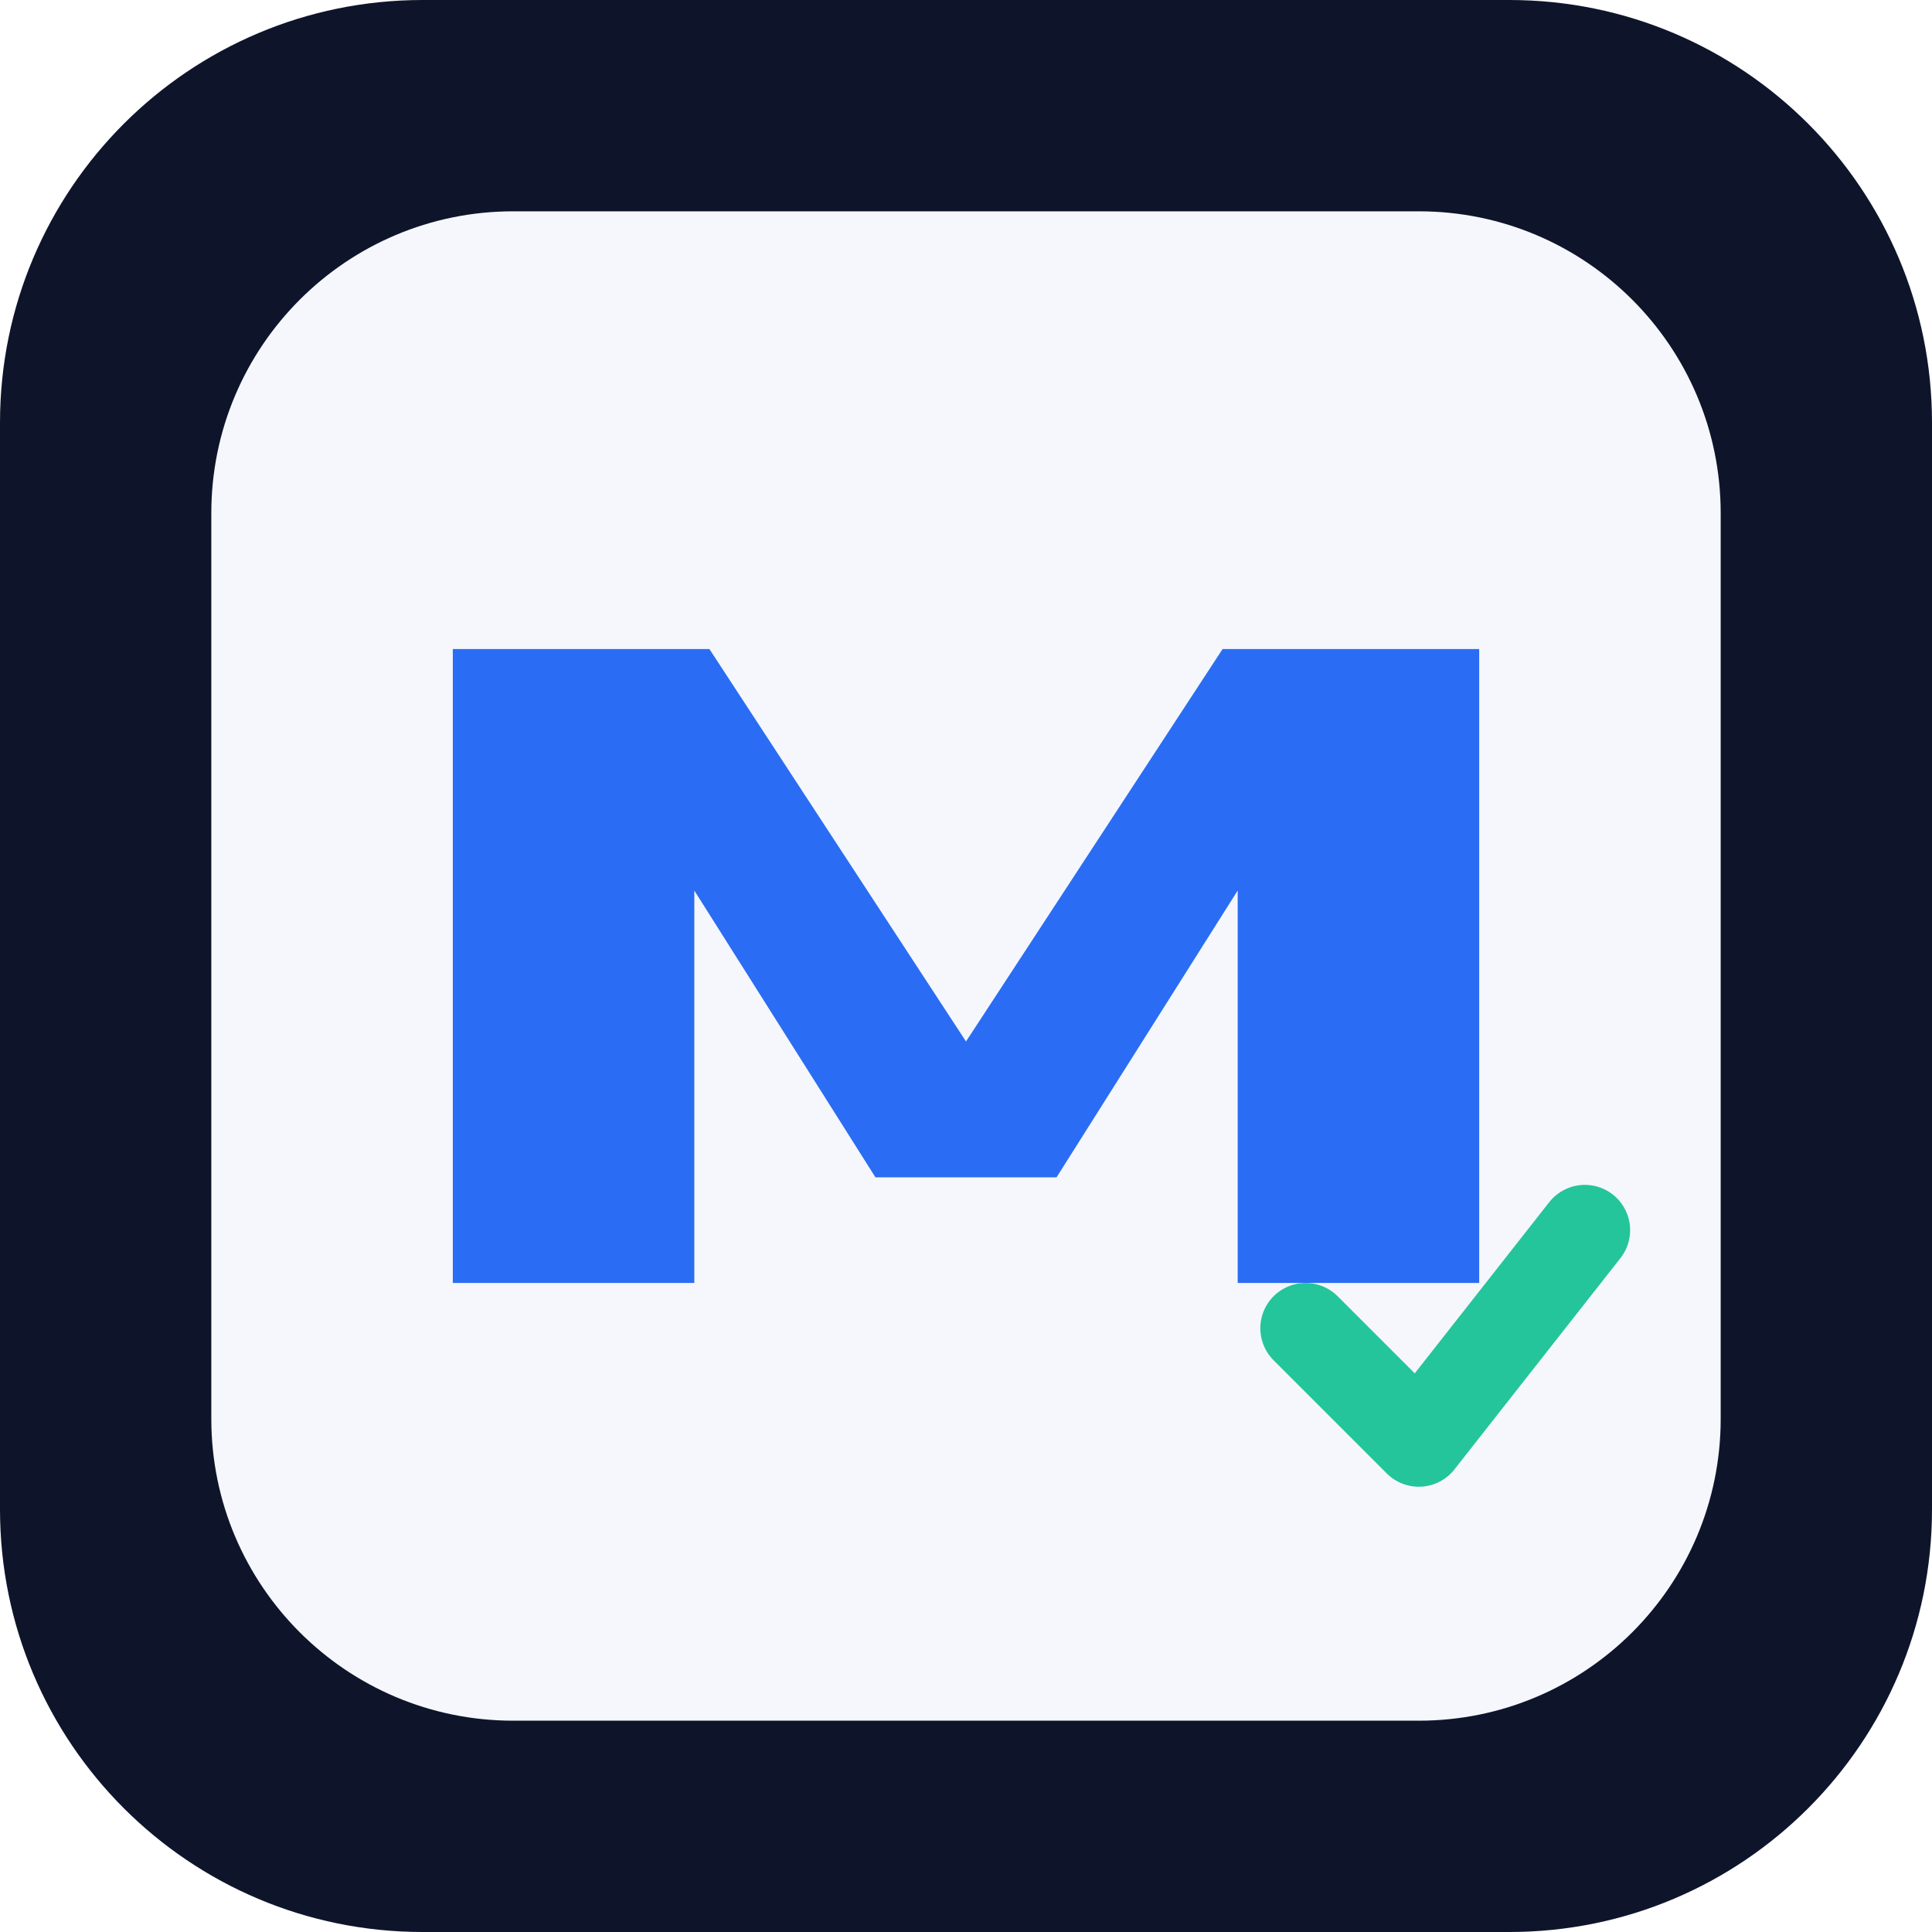
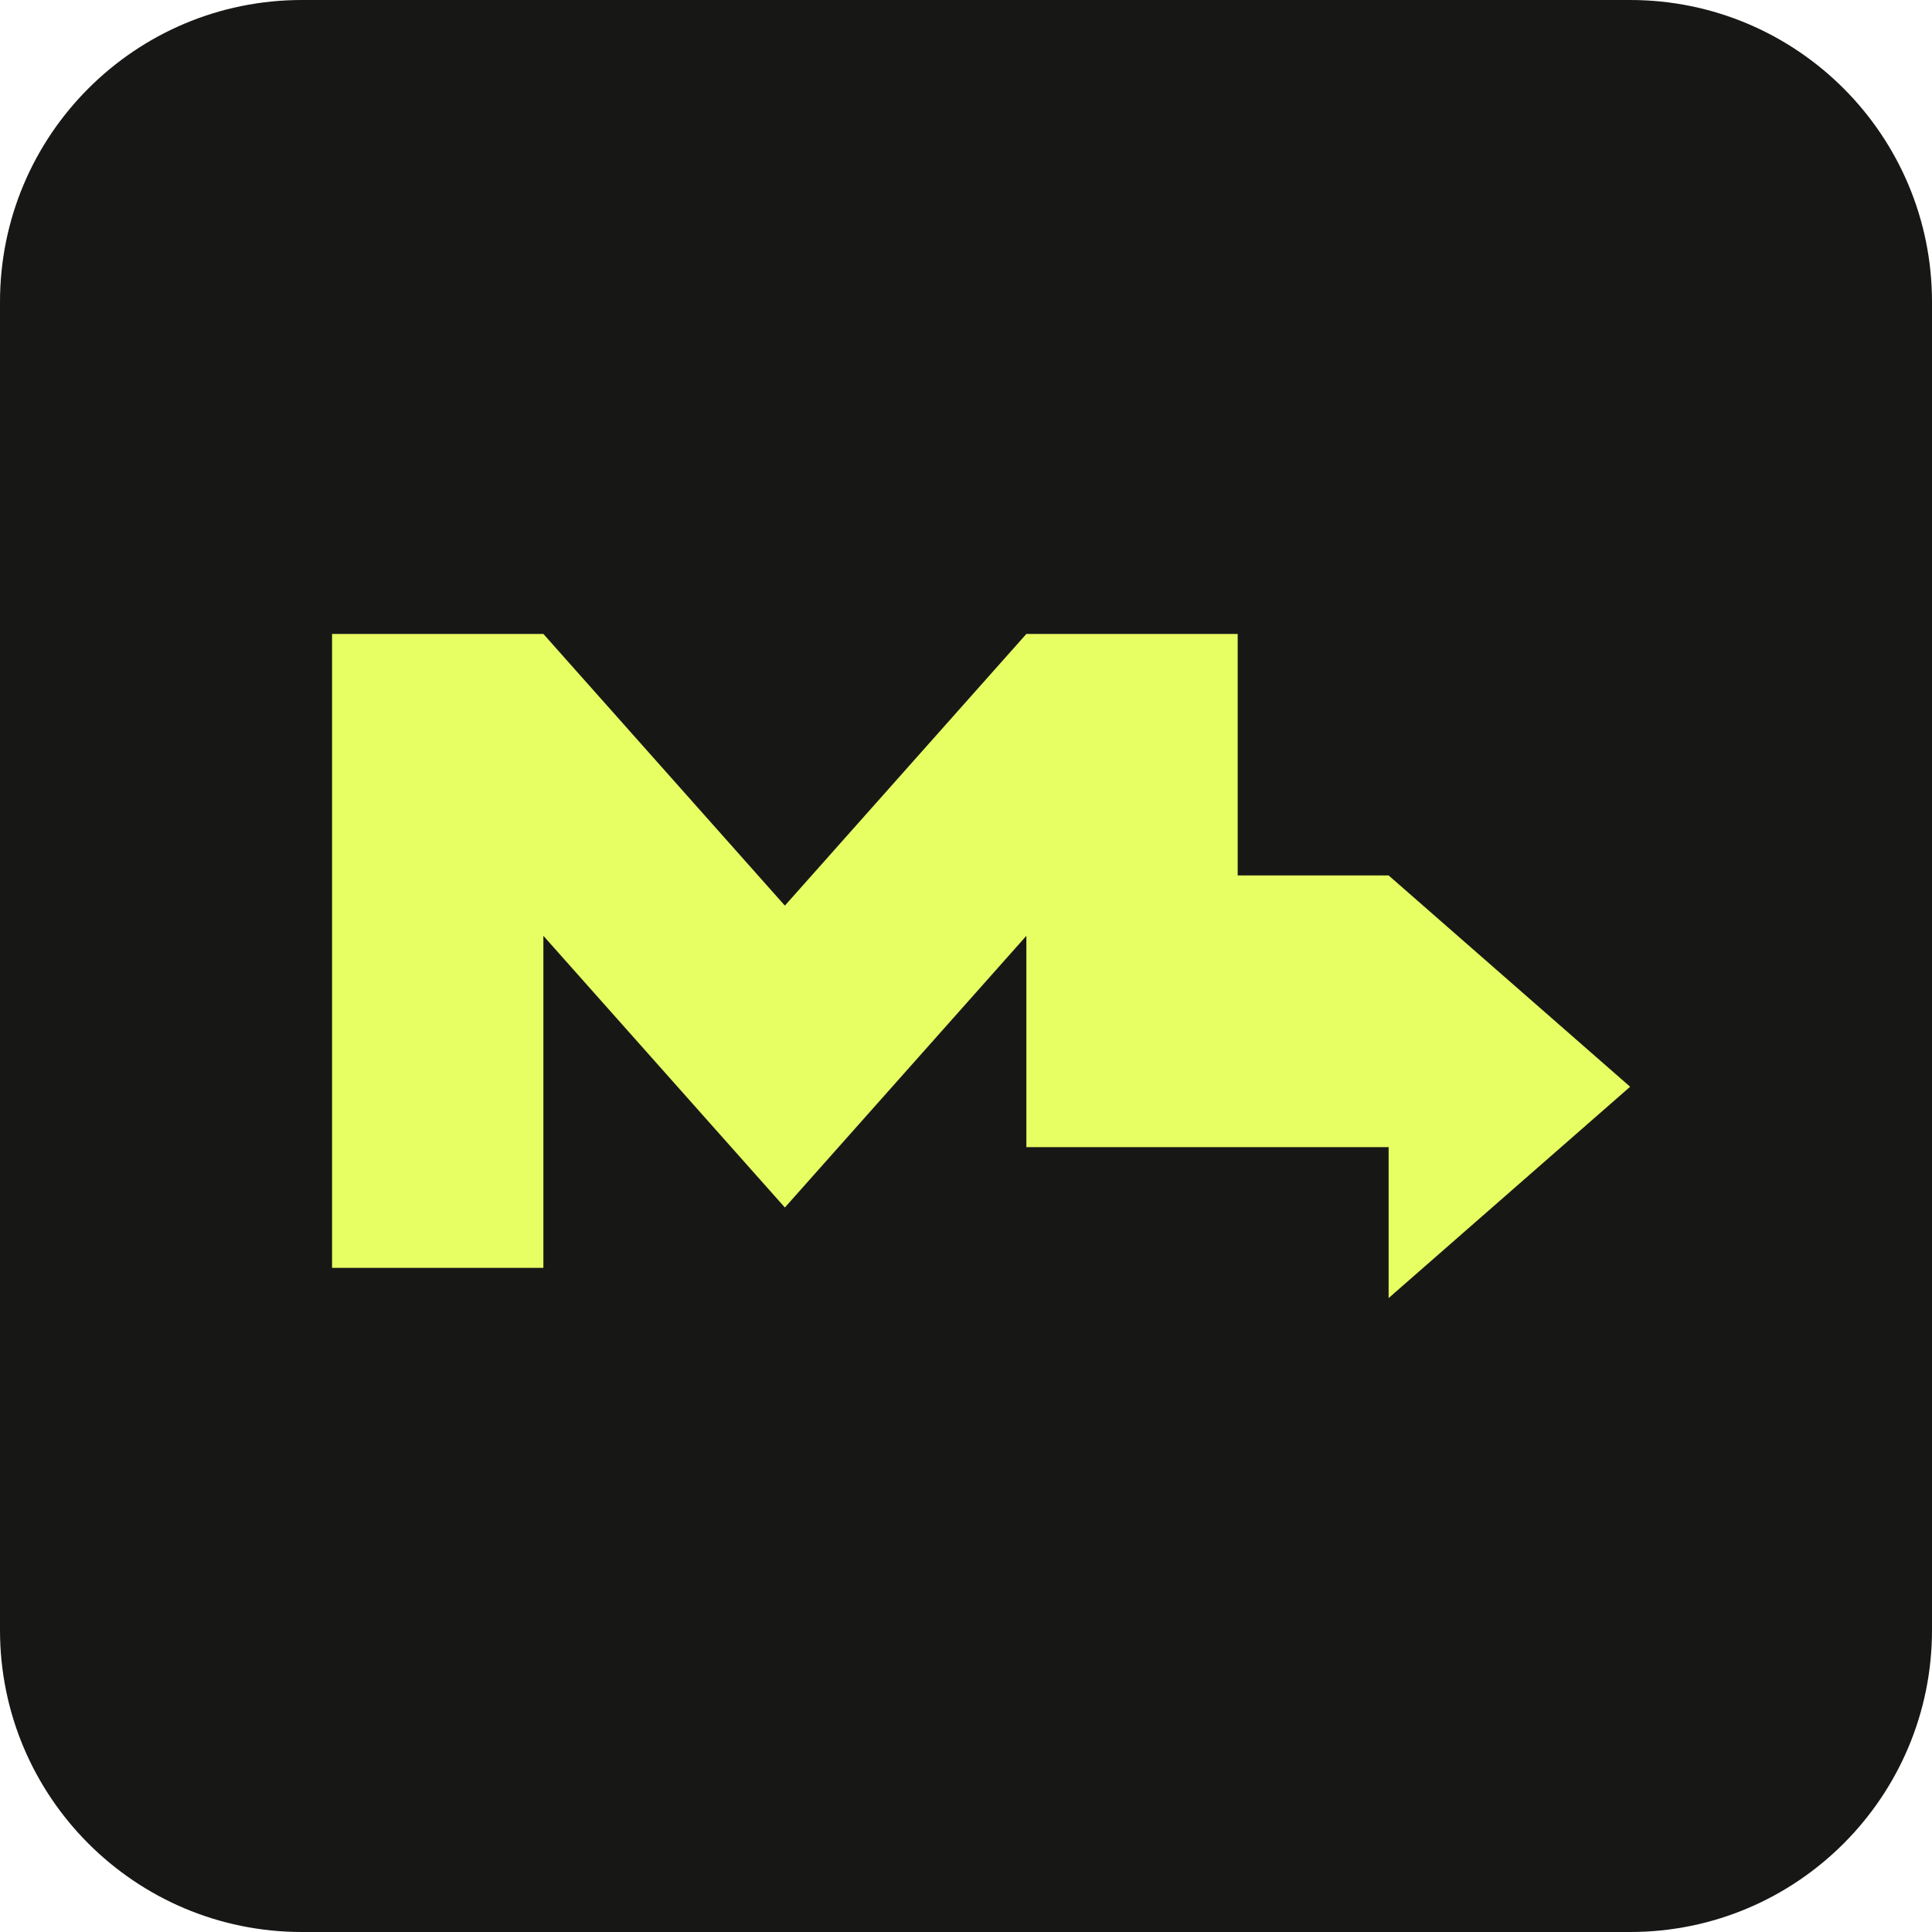
- <svg xmlns="http://www.w3.org/2000/svg" width="256" height="256" viewBox="0 0 256 256" fill="none">
-   <rect width="256" height="256" rx="56" fill="#0E152B" />
-   <rect x="28" y="28" width="200" height="200" rx="40" fill="#F5F7FC" />
-   <path d="M60 86H94L128 138L162 86H196V170H164V118L140 156H116L92 118V170H60V86Z" fill="#2A6DF4" />
-   <path d="M173 176L188 191L210 163" stroke="#24C59A" stroke-width="12" stroke-linecap="round" stroke-linejoin="round" />
+ <svg xmlns="http://www.w3.org/2000/svg" viewBox="0 0 64 64">
+   <rect width="64" height="64" rx="10" fill="#171816" />
+   <path d="M11 42V21h7l8 9 8-9h7v8h5l8 7-8 7v-5H34V31l-8 9-8-9v11z" fill="#e8ff63" />
</svg>
